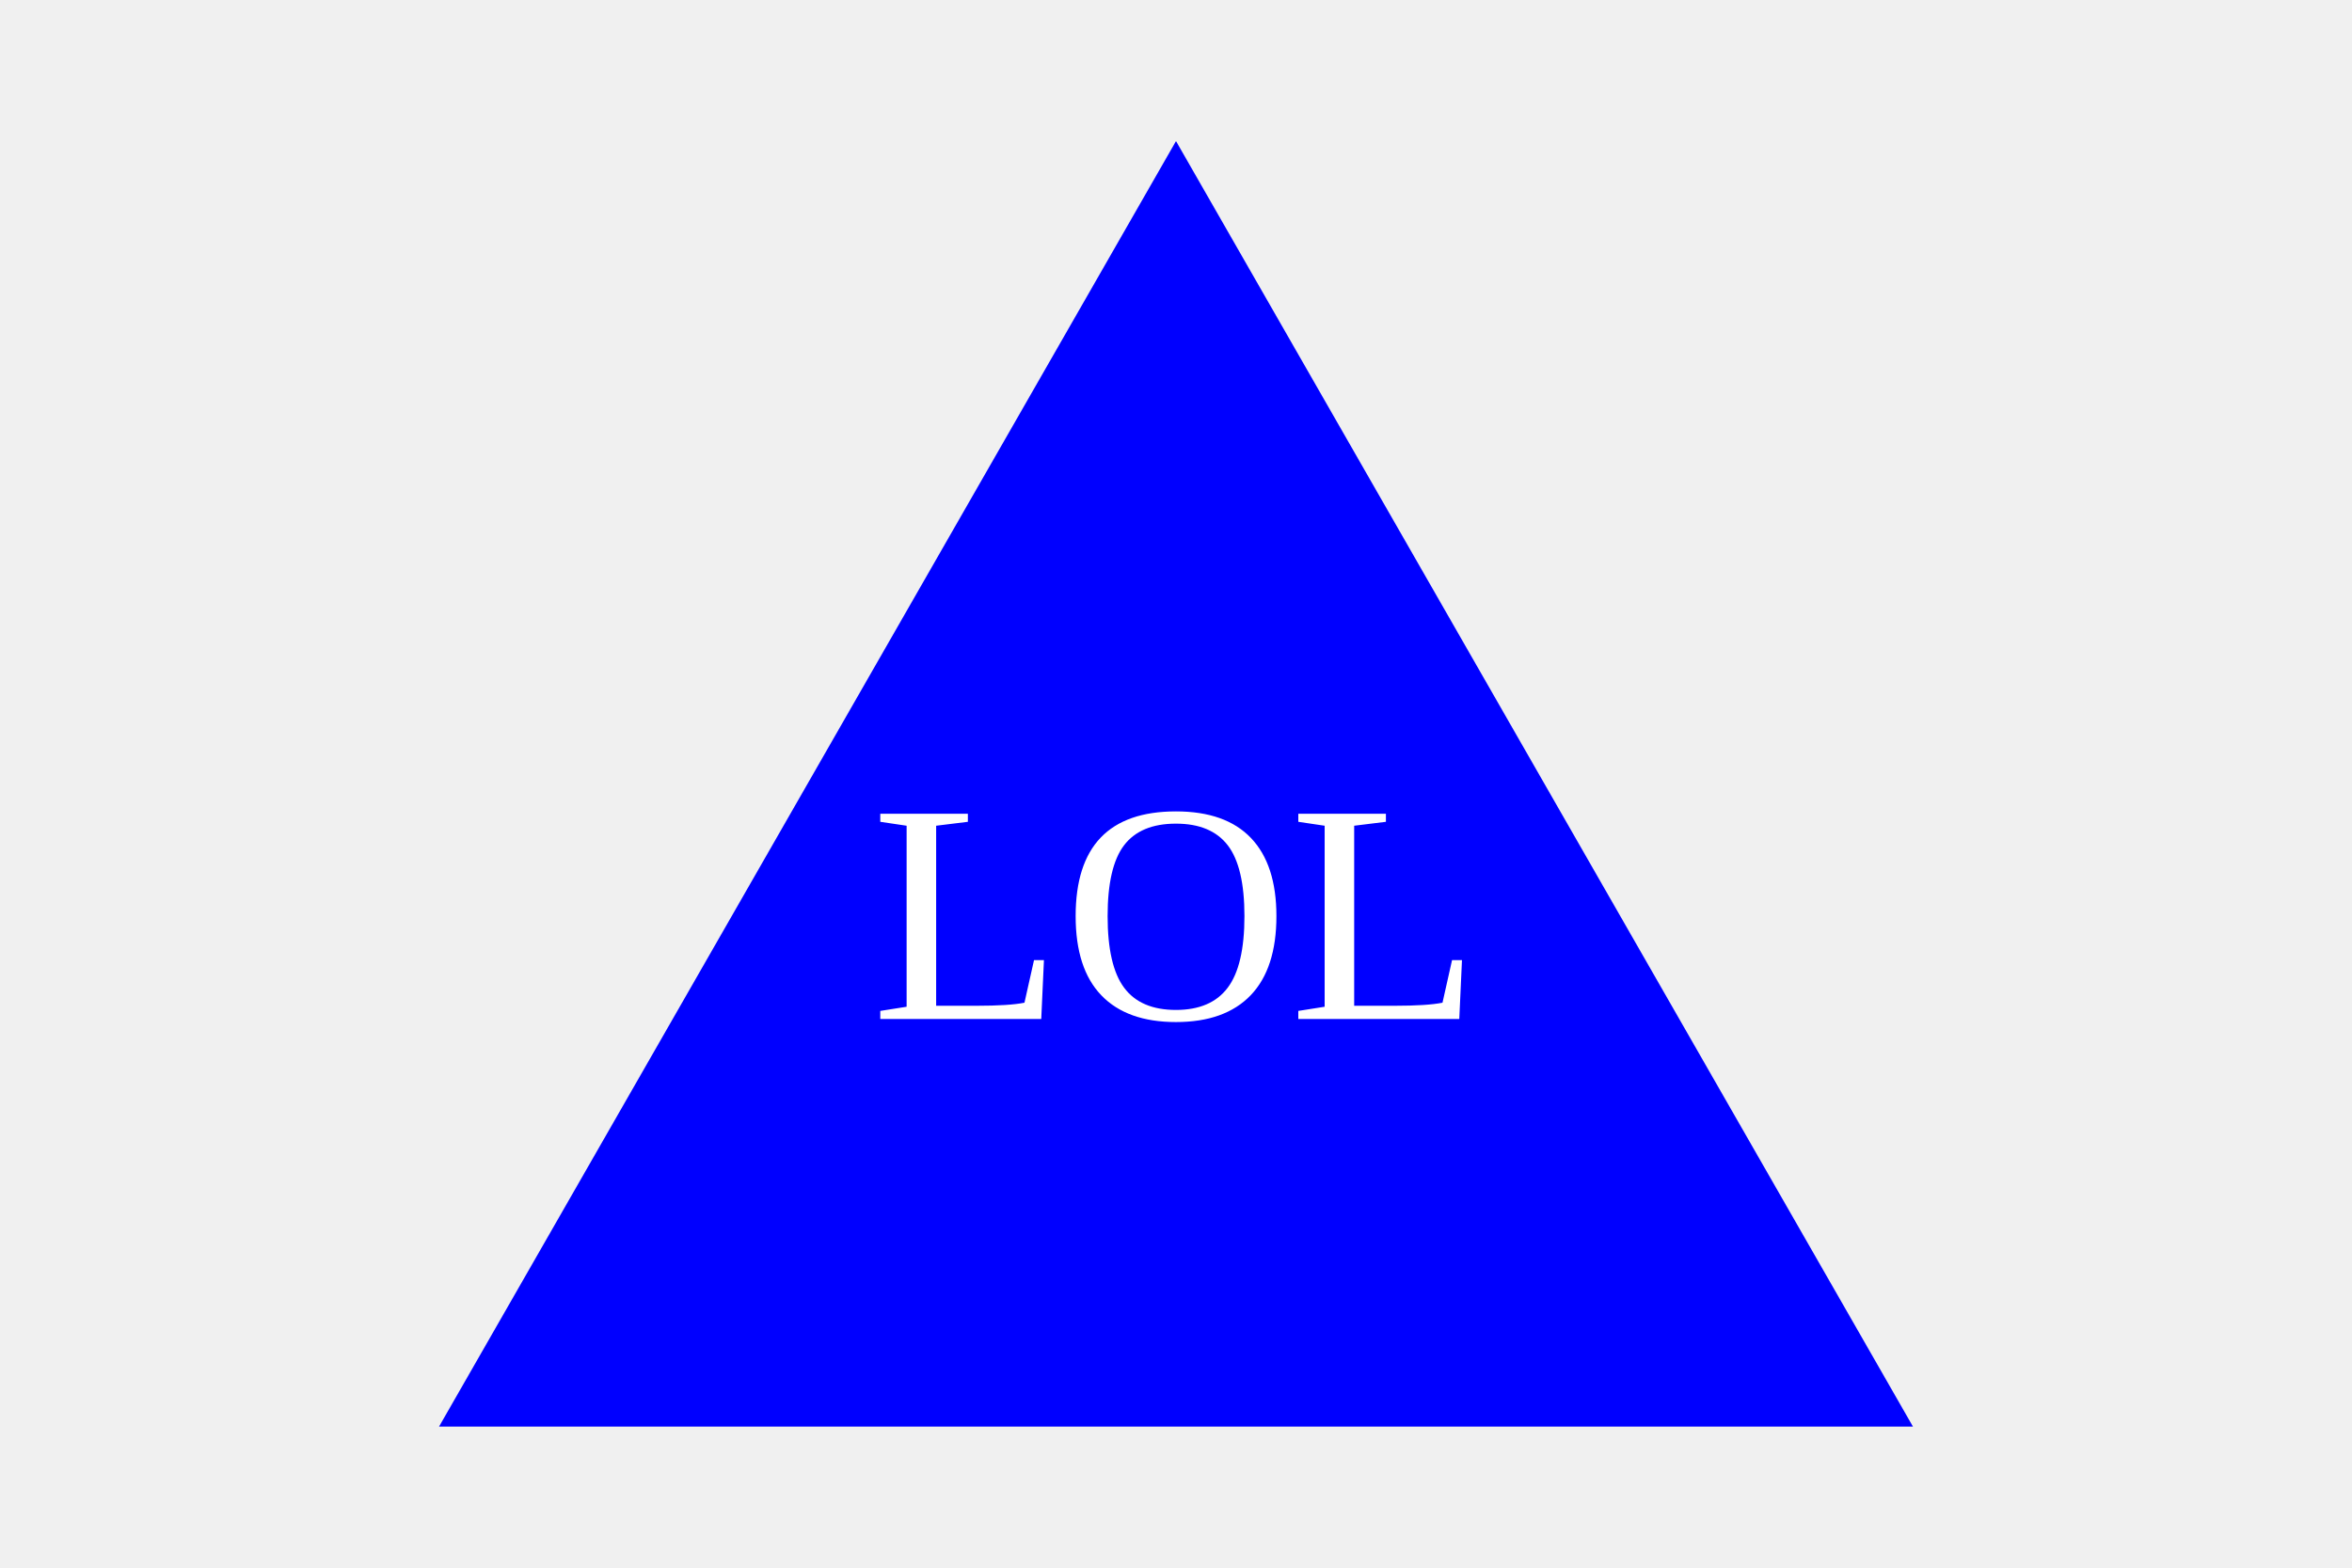
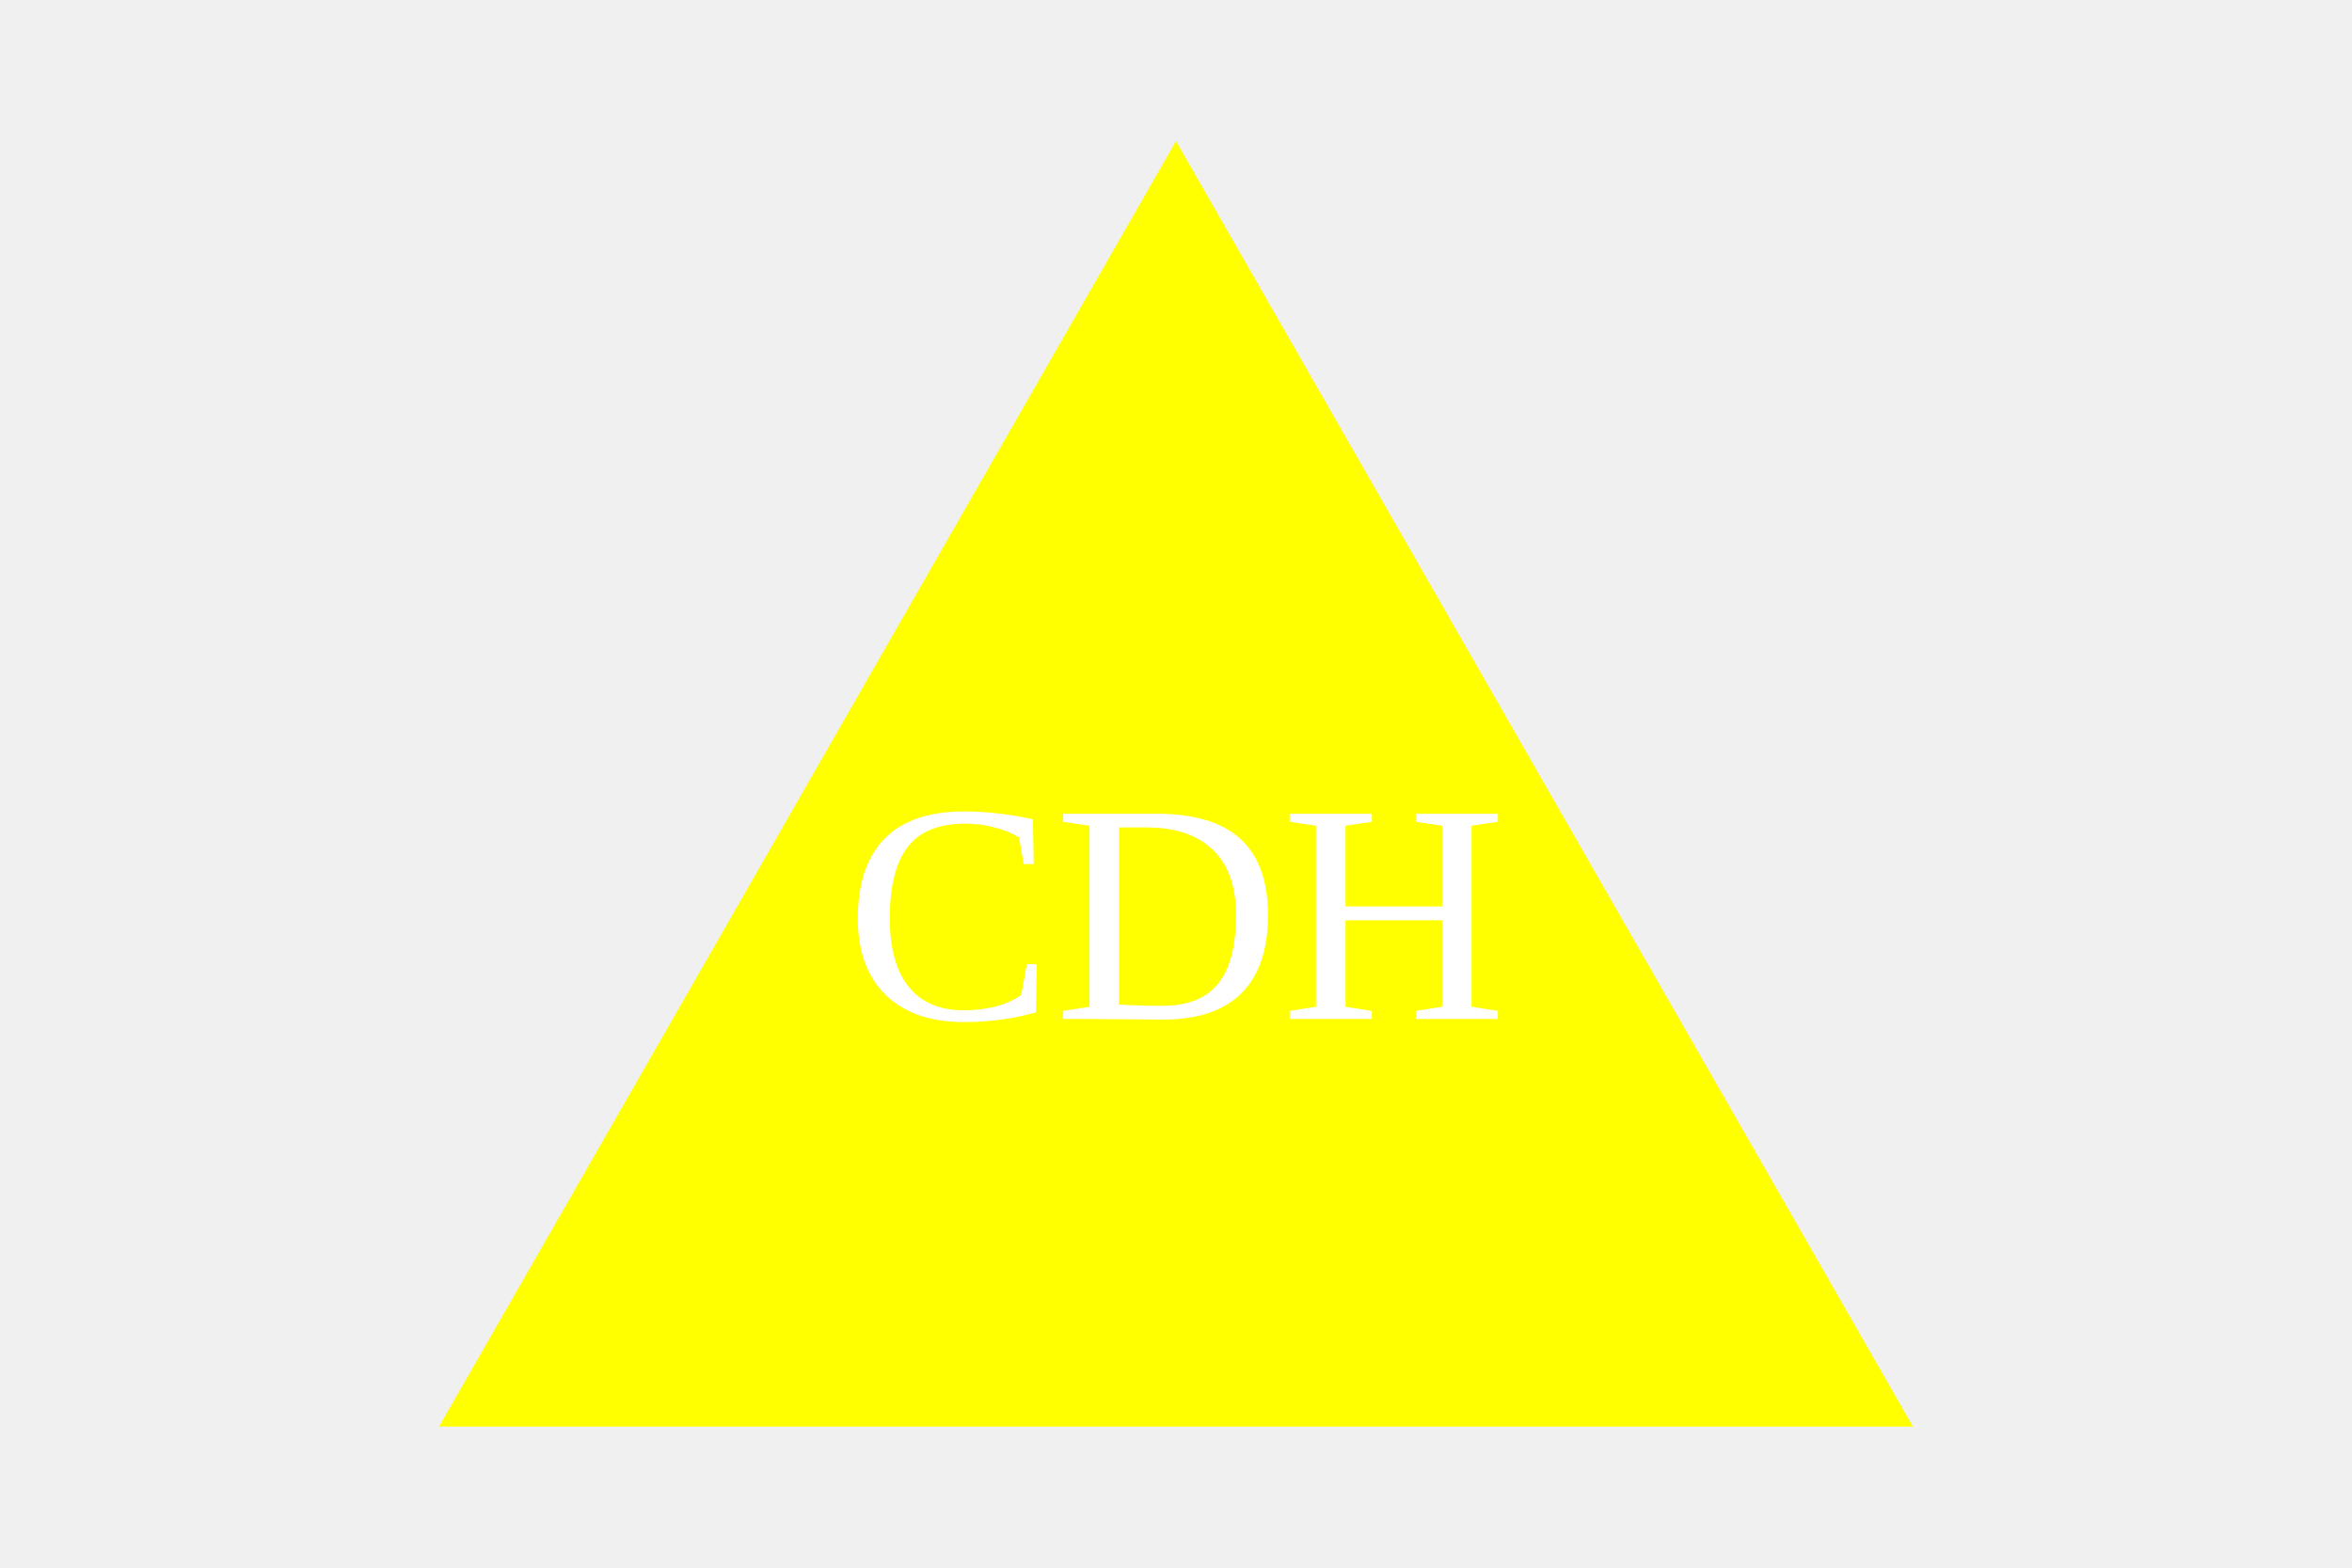
<svg xmlns="http://www.w3.org/2000/svg" version="1.1" width="300" height="200">
-   <g>Triangle<polygon points="150, 18 244, 182 56, 182" fill="blue" />
-     <text x="150" y="130" text-anchor="middle" font-size="40" fill="white">LOL</text>
+   <g>Triangle<polygon points="150, 18 244, 182 56, 182" fill="yellow" />
+     <text x="150" y="130" text-anchor="middle" font-size="40" fill="white">CDH</text>
  </g>
</svg>
